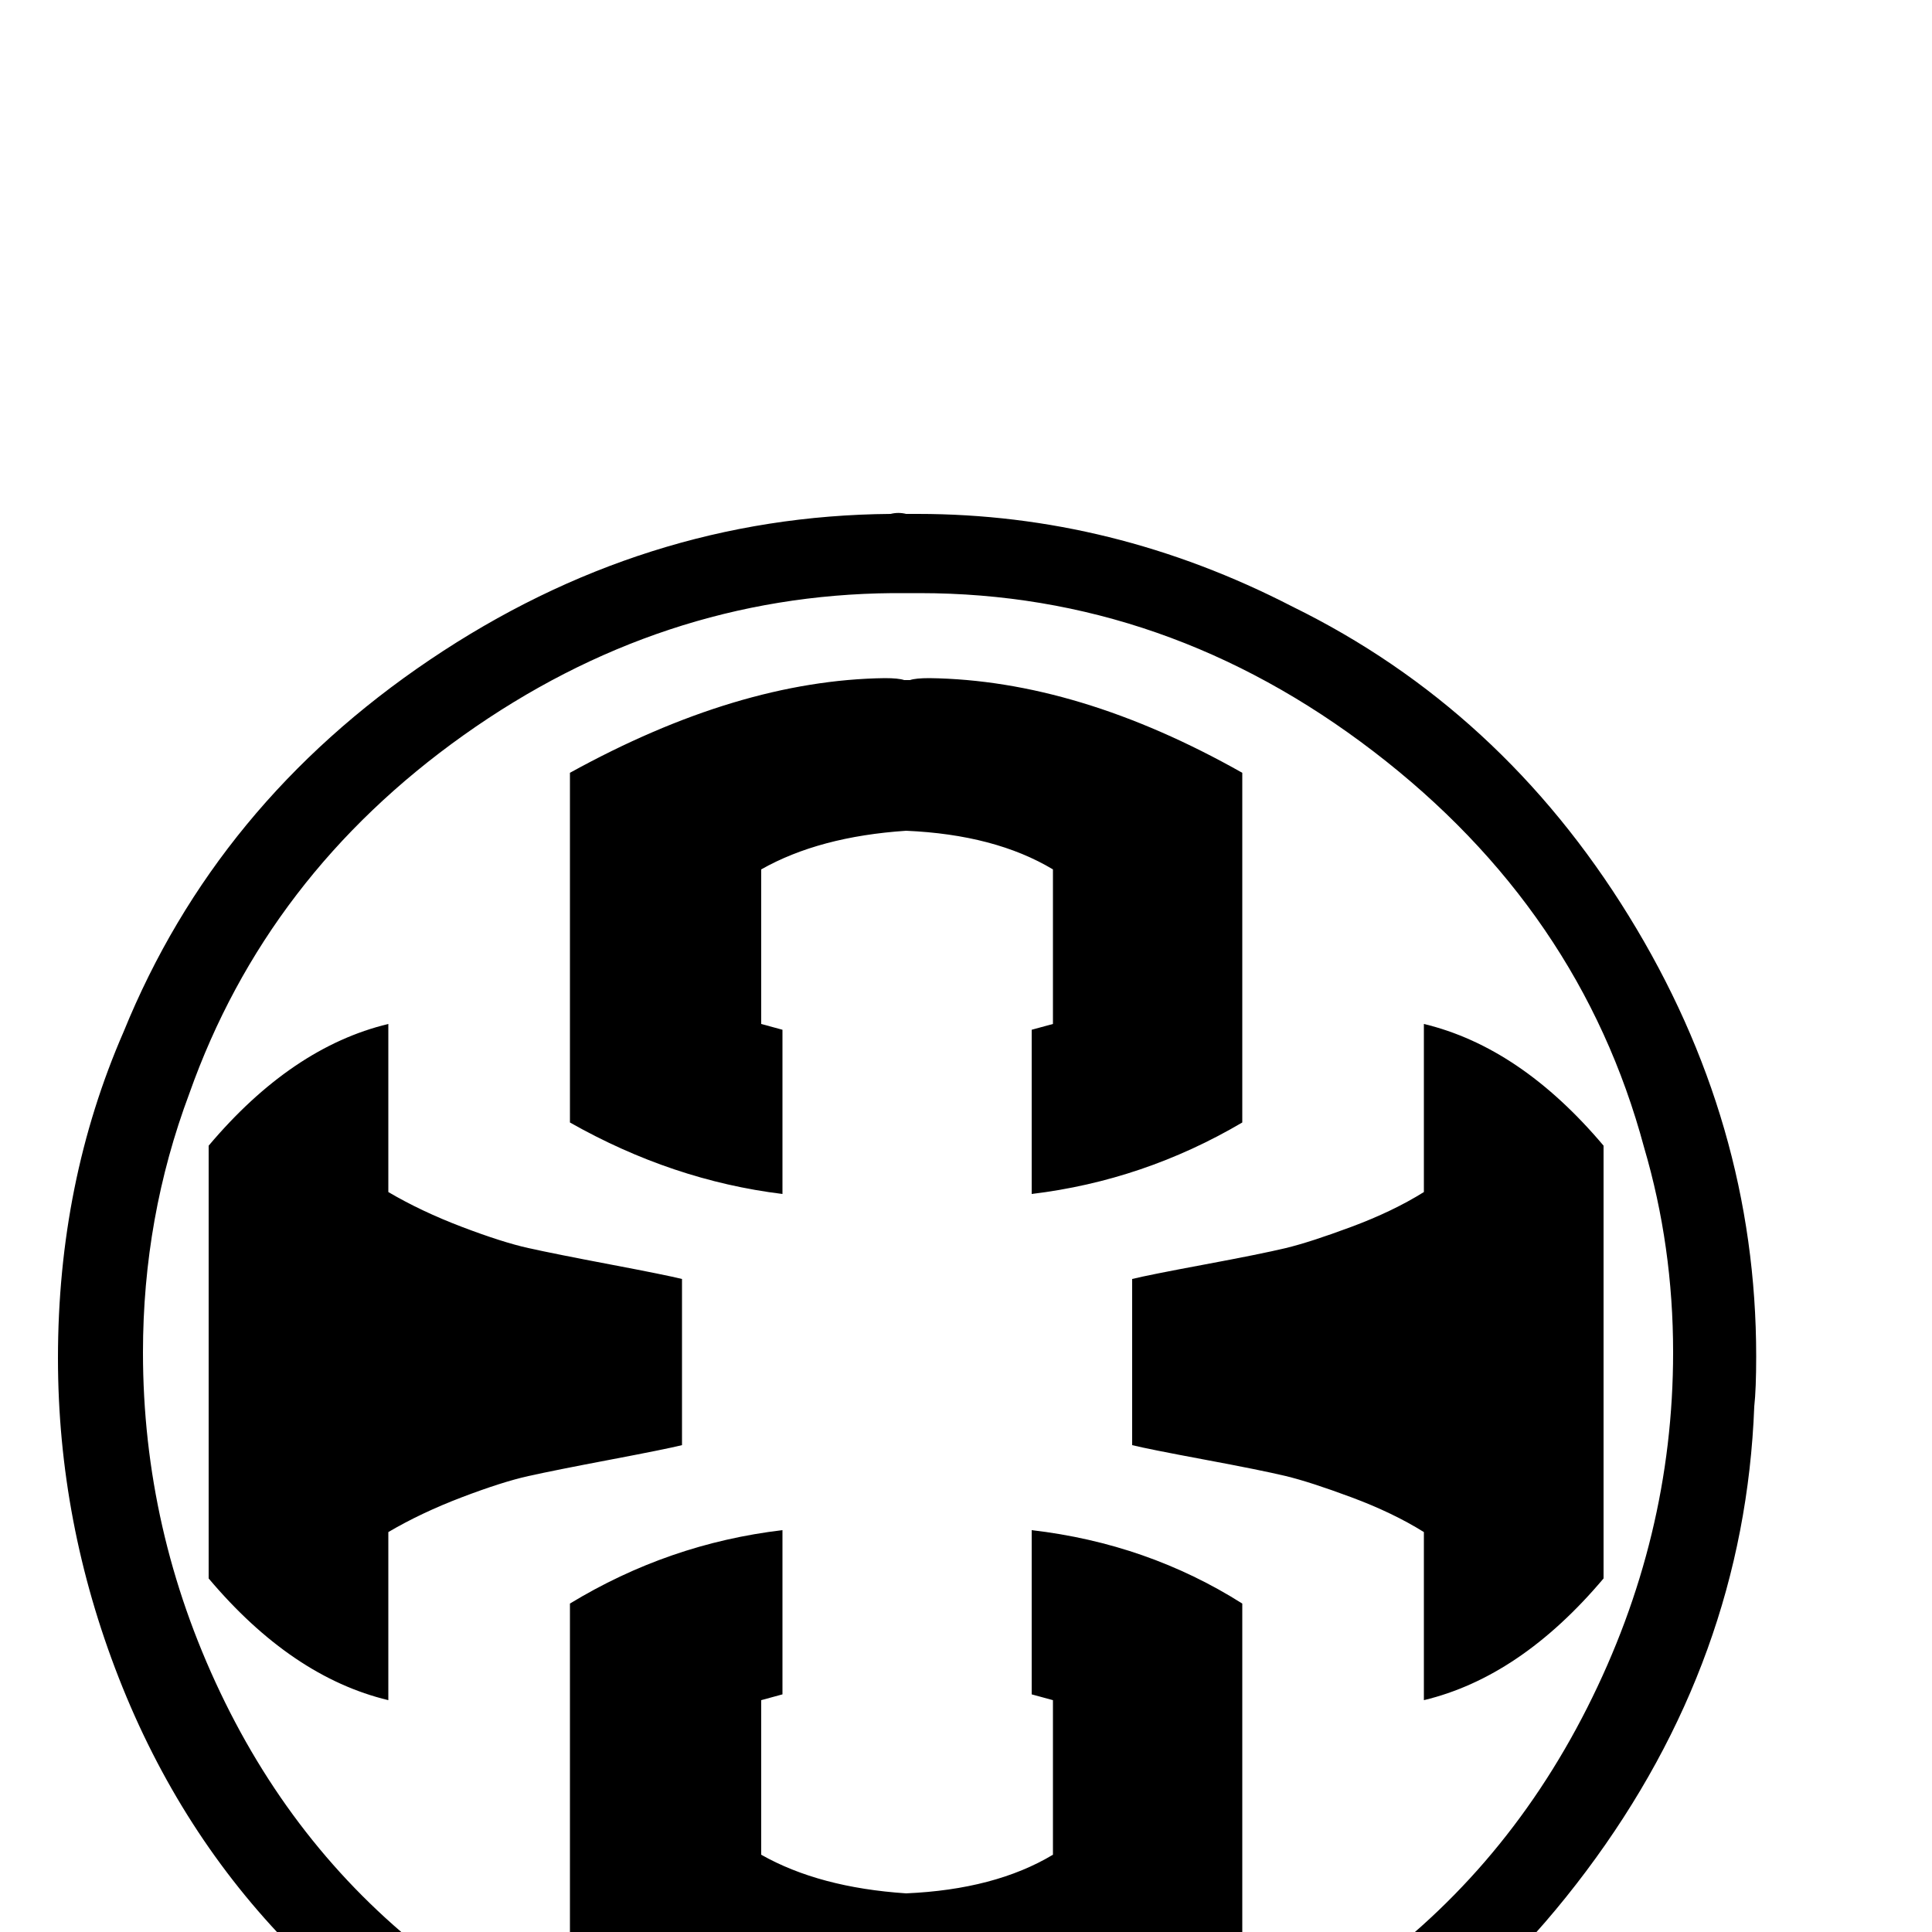
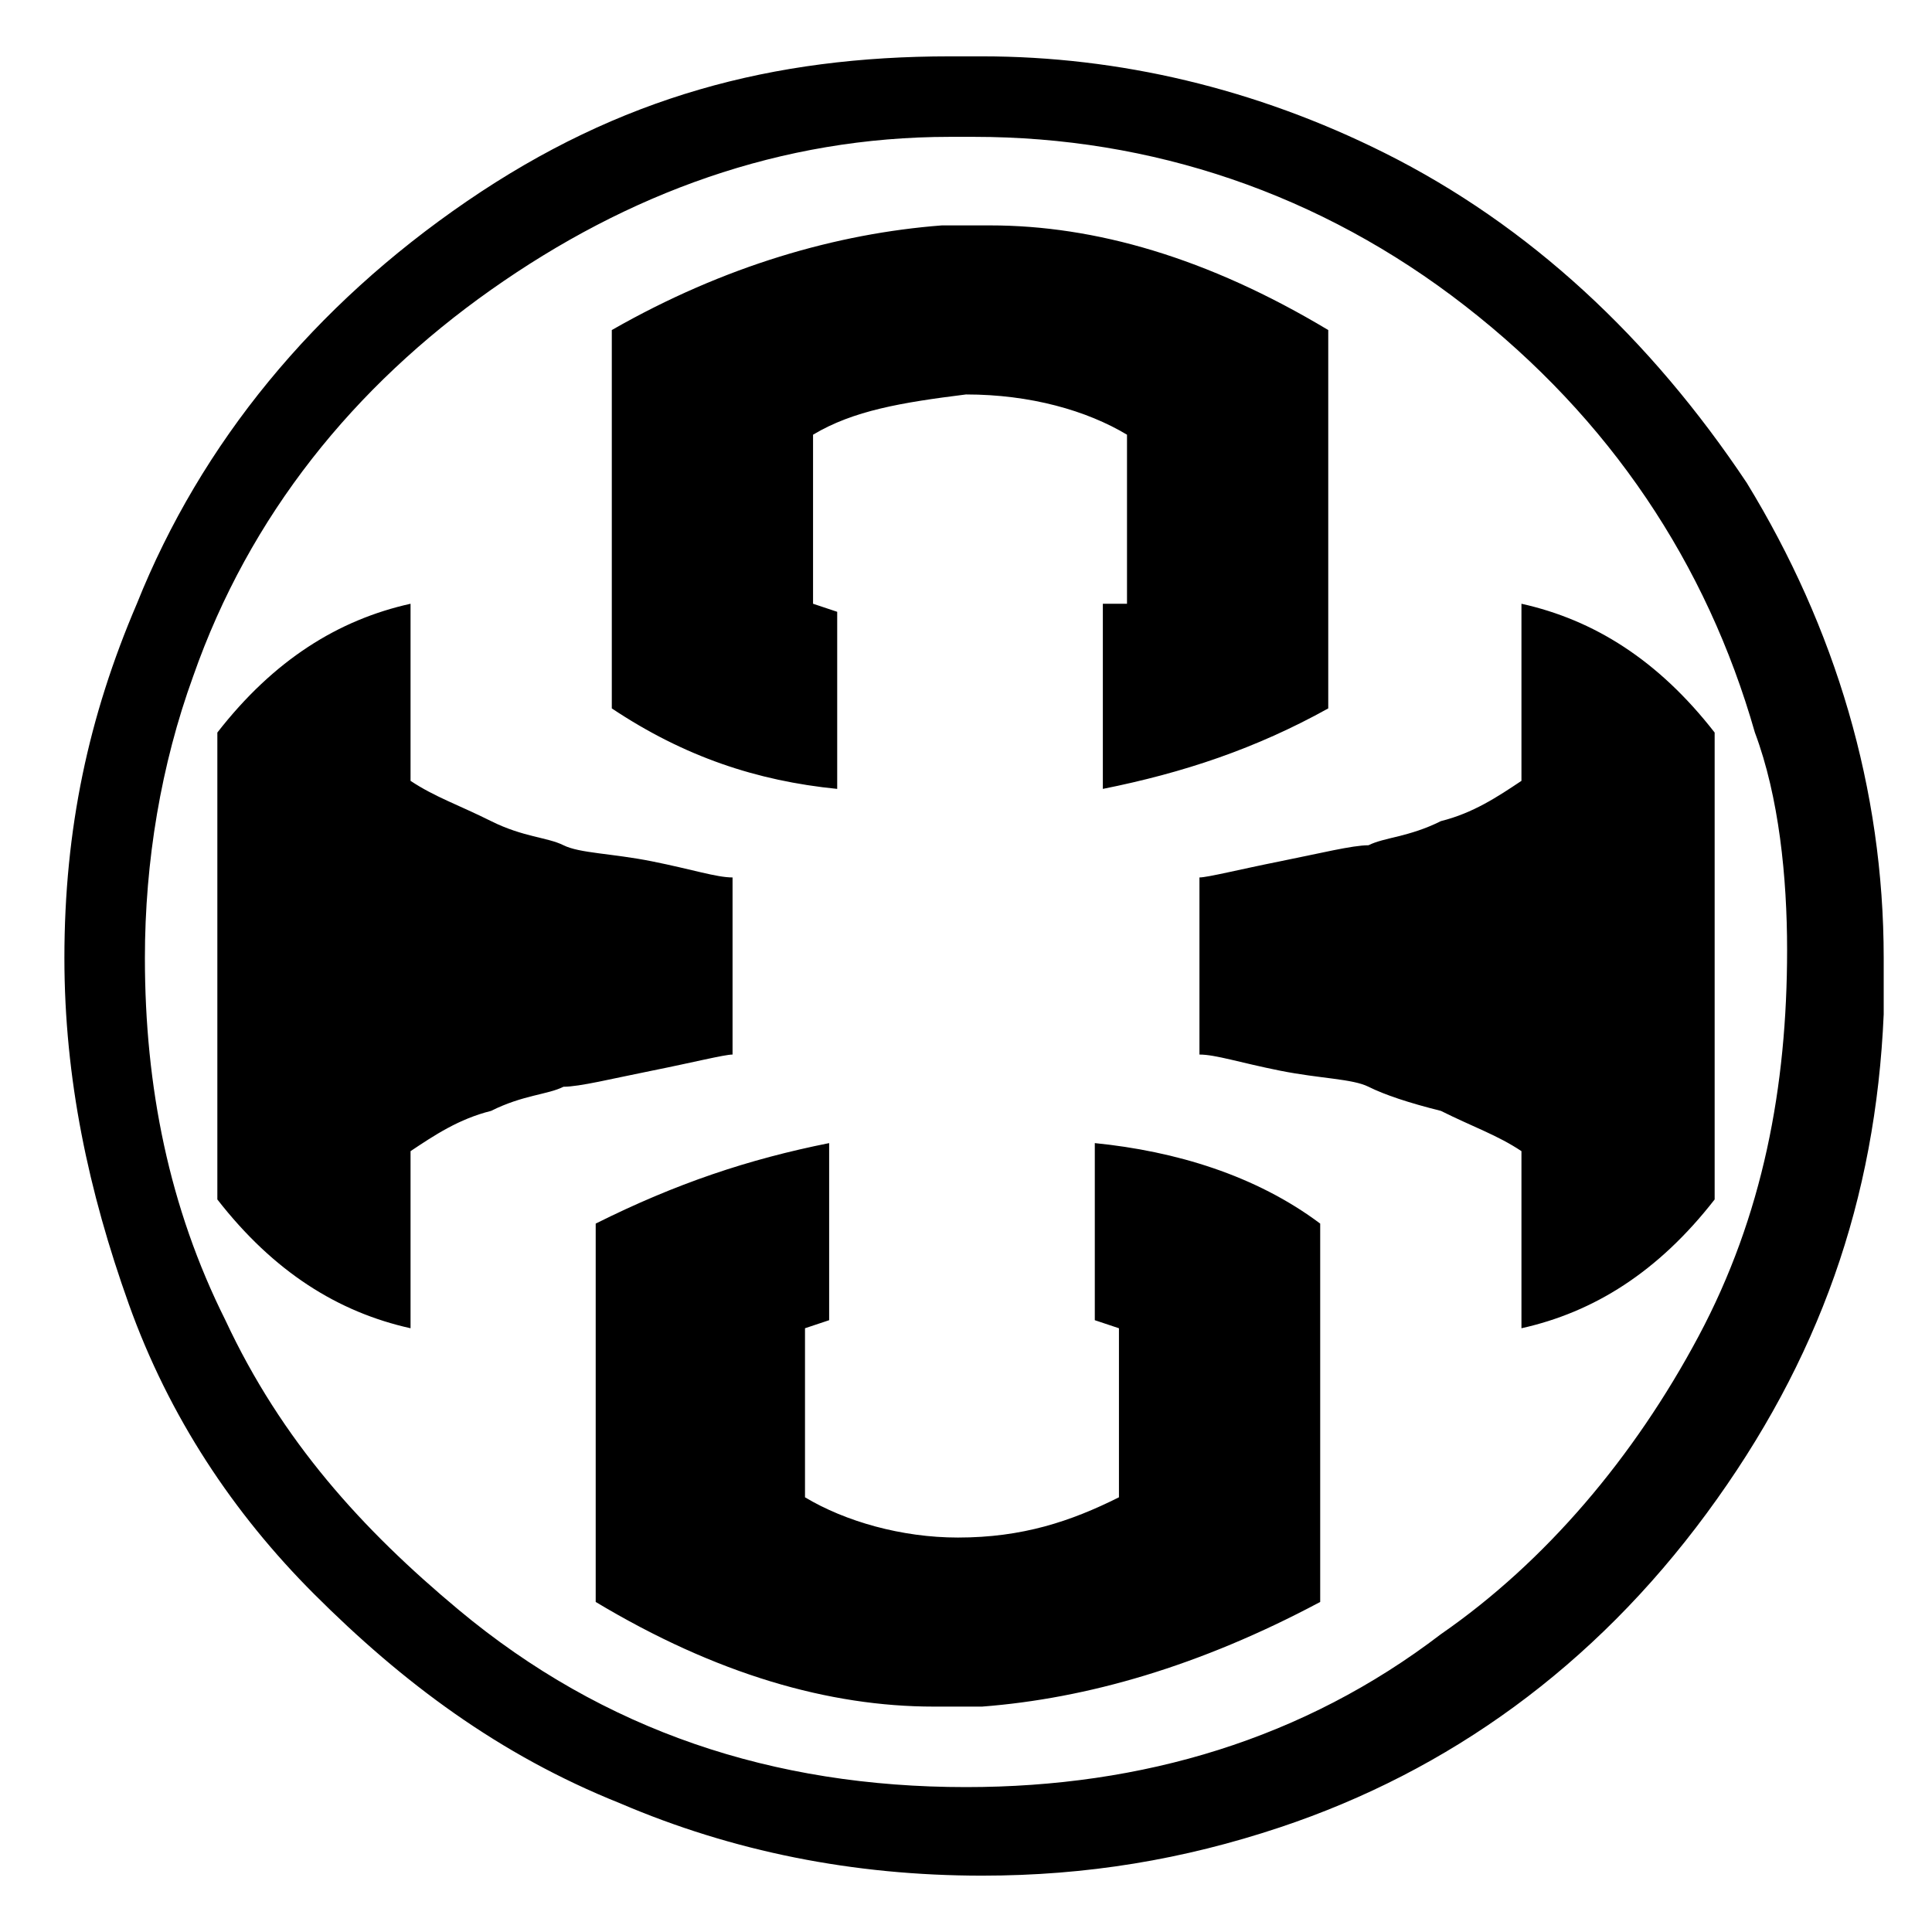
- <svg xmlns="http://www.w3.org/2000/svg" viewBox="0 -200 1000 1000">
-   <path fill="currentColor" d="M461 66q4-1 8 0h6q101 0 194 48 108 53 174 160t66 228q0 17-1 26-5 131-87 240.5T615 920q-68 25-143 25-91 0-175.5-36T151 808q-58-59-89.5-139.5T30 503q0-91 34-169 48-118 158.5-192.5T461 66zm1 41q-120 1-222 73.5T98 366q-24 64-24 134 0 92 40 176t111 138q105 85 245 85 129 0 229-73 78-54 122.5-142T866 500q0-55-15-106-33-123-140-205t-235-82h-14zm-4 44q7 0 10 1h3q3-1 10-1 77 1 162 49v181q-51 30-109 37v-85l11-3v-80q-30-18-76-20-45 3-75 20v80l11 3v85q-57-7-110-37V200q87-48 163-49zM201 330v87q17 10 38 18t34.5 11 42.5 8.5 37 7.5v86q-8 2-37 7.5t-42.5 8.5-34.5 11-38 18v87q-50-12-93-63V393q43-51 93-63zm536 0q50 12 93 63v224q-43 51-93 63v-87q-16-10-37.5-18t-34-11-42-8.5T586 548v-86q8-2 37.5-7.5t42-8.5 34-11 37.5-18v-87zM405 592v85l-11 3v80q30 17 75 20 46-2 76-20v-80l-11-3v-85q60 7 109 38v180q-85 48-162 49h-23q-76-1-163-49V630q51-31 110-38z" />
+ <svg xmlns="http://www.w3.org/2000/svg" version="1.1" id="Layer_1" x="0px" y="0px" width="24px" height="24px" viewBox="0 0 24 24" style="enable-background:new 0 0 24 24;" xml:space="preserve">
+   <path d="M11.8,0.7c0.1,0,0.1,0,0.2,0h0.2c1.7,0,3.4,0.4,5,1.2C19,2.8,20.5,4.2,21.7,6c1.1,1.8,1.7,3.8,1.7,5.9c0,0.3,0,0.5,0,0.7  c-0.1,2.3-0.8,4.3-2.2,6.2c-1.4,1.9-3.2,3.2-5.3,3.9c-1.2,0.4-2.4,0.6-3.7,0.6c-1.6,0-3.1-0.3-4.5-0.9c-1.5-0.6-2.7-1.5-3.8-2.6  c-1-1-1.8-2.2-2.3-3.6c-0.5-1.4-0.8-2.8-0.8-4.3c0-1.6,0.3-3,0.9-4.4c0.8-2,2.2-3.7,4.1-5S9.6,0.7,11.8,0.7z M11.8,1.7  c-2.1,0-4,0.7-5.7,1.9s-3,2.8-3.7,4.8C2,9.5,1.8,10.7,1.8,11.9c0,1.6,0.3,3.1,1,4.5C3.5,17.9,4.5,19,5.7,20c1.8,1.5,3.9,2.2,6.3,2.2  c2.2,0,4.2-0.6,5.9-1.9c1.3-0.9,2.4-2.2,3.2-3.7s1.1-3.1,1.1-4.8c0-0.9-0.1-1.9-0.4-2.7c-0.6-2.1-1.8-3.9-3.6-5.3  c-1.8-1.4-3.9-2.1-6.1-2.1H11.8z M11.7,2.8c0.1,0,0.2,0,0.3,0H12c0.1,0,0.1,0,0.3,0c1.3,0,2.7,0.4,4.2,1.3v4.7  c-0.9,0.5-1.8,0.8-2.8,1V7.5L14,7.5V5.4c-0.5-0.3-1.2-0.5-2-0.5c-0.8,0.1-1.4,0.2-1.9,0.5v2.1l0.3,0.1v2.2c-1-0.1-1.9-0.4-2.8-1V4.1  C9,3.3,10.4,2.9,11.7,2.8z M5.1,7.5v2.2c0.3,0.2,0.6,0.3,1,0.5s0.7,0.2,0.9,0.3s0.6,0.1,1.1,0.2s0.8,0.2,1,0.2v2.2  c-0.1,0-0.5,0.1-1,0.2s-0.9,0.2-1.1,0.2c-0.2,0.1-0.5,0.1-0.9,0.3c-0.4,0.1-0.7,0.3-1,0.5v2.2c-0.9-0.2-1.7-0.7-2.4-1.6V9.1  C3.4,8.2,4.2,7.7,5.1,7.5z M18.9,7.5c0.9,0.2,1.7,0.7,2.4,1.6v5.8c-0.7,0.9-1.5,1.4-2.4,1.6v-2.2c-0.3-0.2-0.6-0.3-1-0.5  c-0.4-0.1-0.7-0.2-0.9-0.3c-0.2-0.1-0.6-0.1-1.1-0.2c-0.5-0.1-0.8-0.2-1-0.2v-2.2c0.1,0,0.5-0.1,1-0.2c0.5-0.1,0.9-0.2,1.1-0.2  c0.2-0.1,0.5-0.1,0.9-0.3c0.4-0.1,0.7-0.3,1-0.5V7.5z M10.3,14.2v2.2L10,16.5v2.1c0.5,0.3,1.2,0.5,1.9,0.5c0.8,0,1.4-0.2,2-0.5v-2.1  l-0.3-0.1v-2.2c1,0.1,2,0.4,2.8,1v4.7c-1.5,0.8-2.9,1.2-4.2,1.3h-0.6c-1.3,0-2.7-0.4-4.2-1.3v-4.7C8.4,14.7,9.3,14.4,10.3,14.2z" />
</svg>
